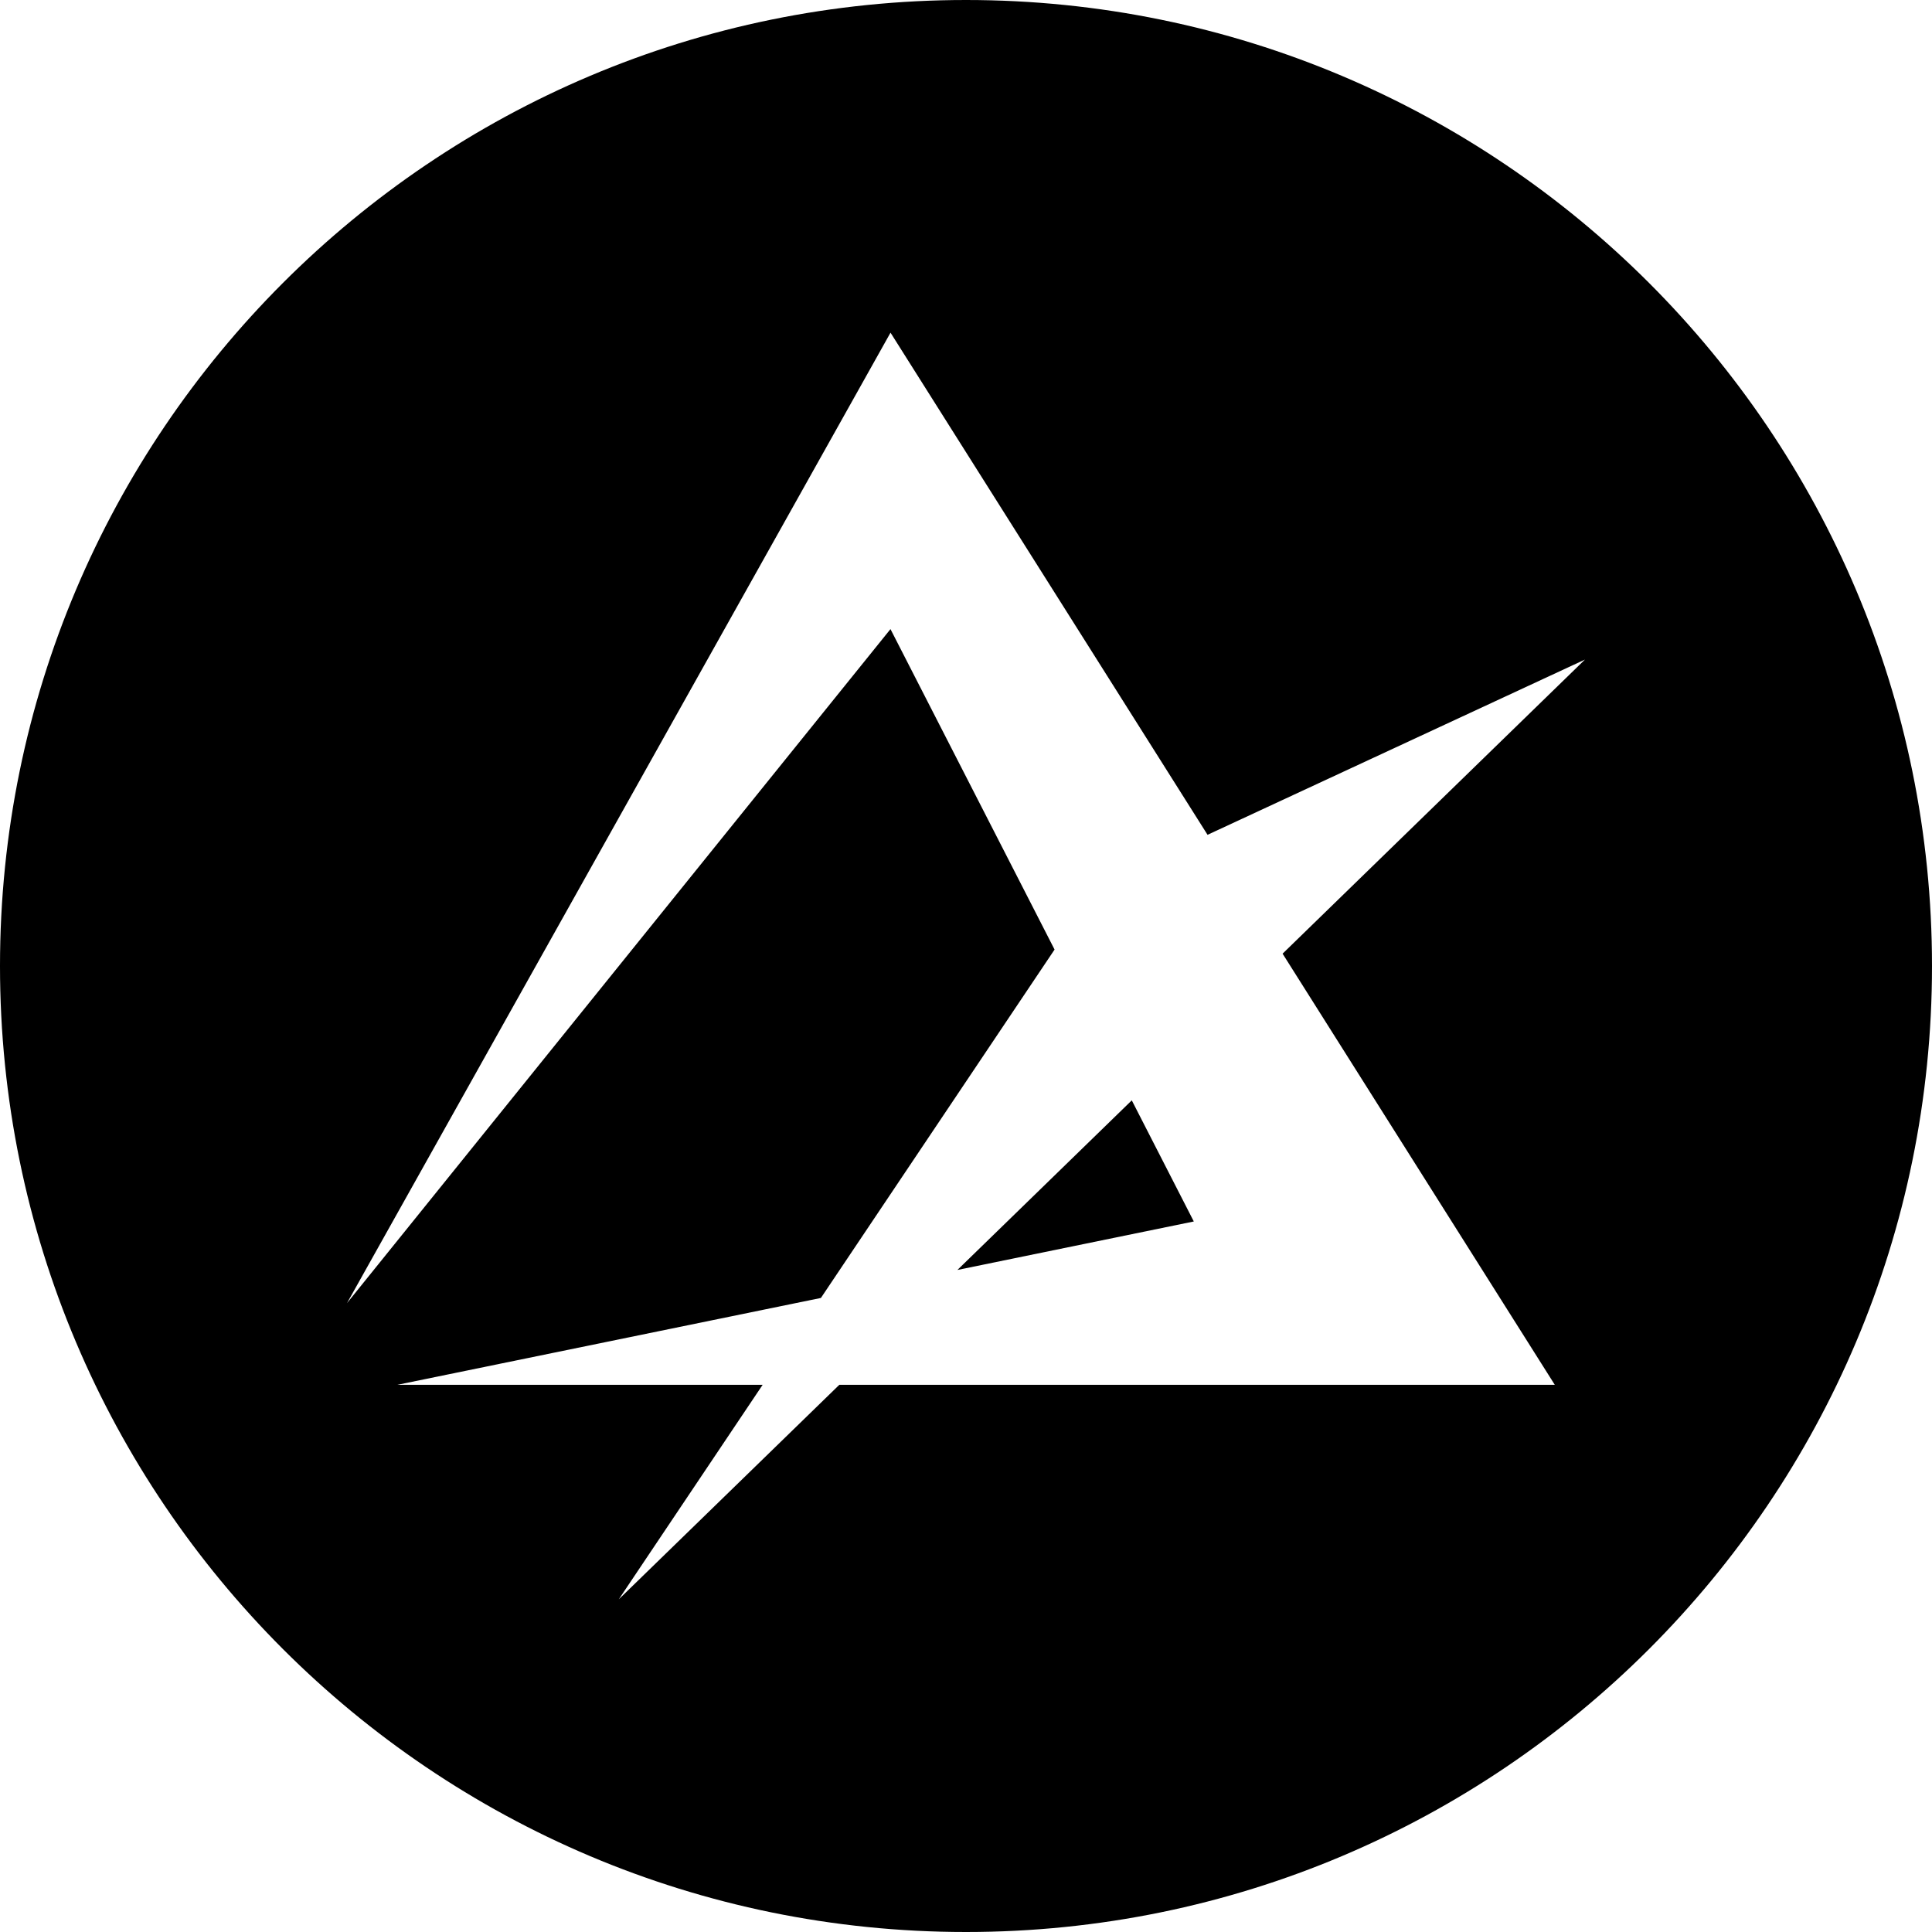
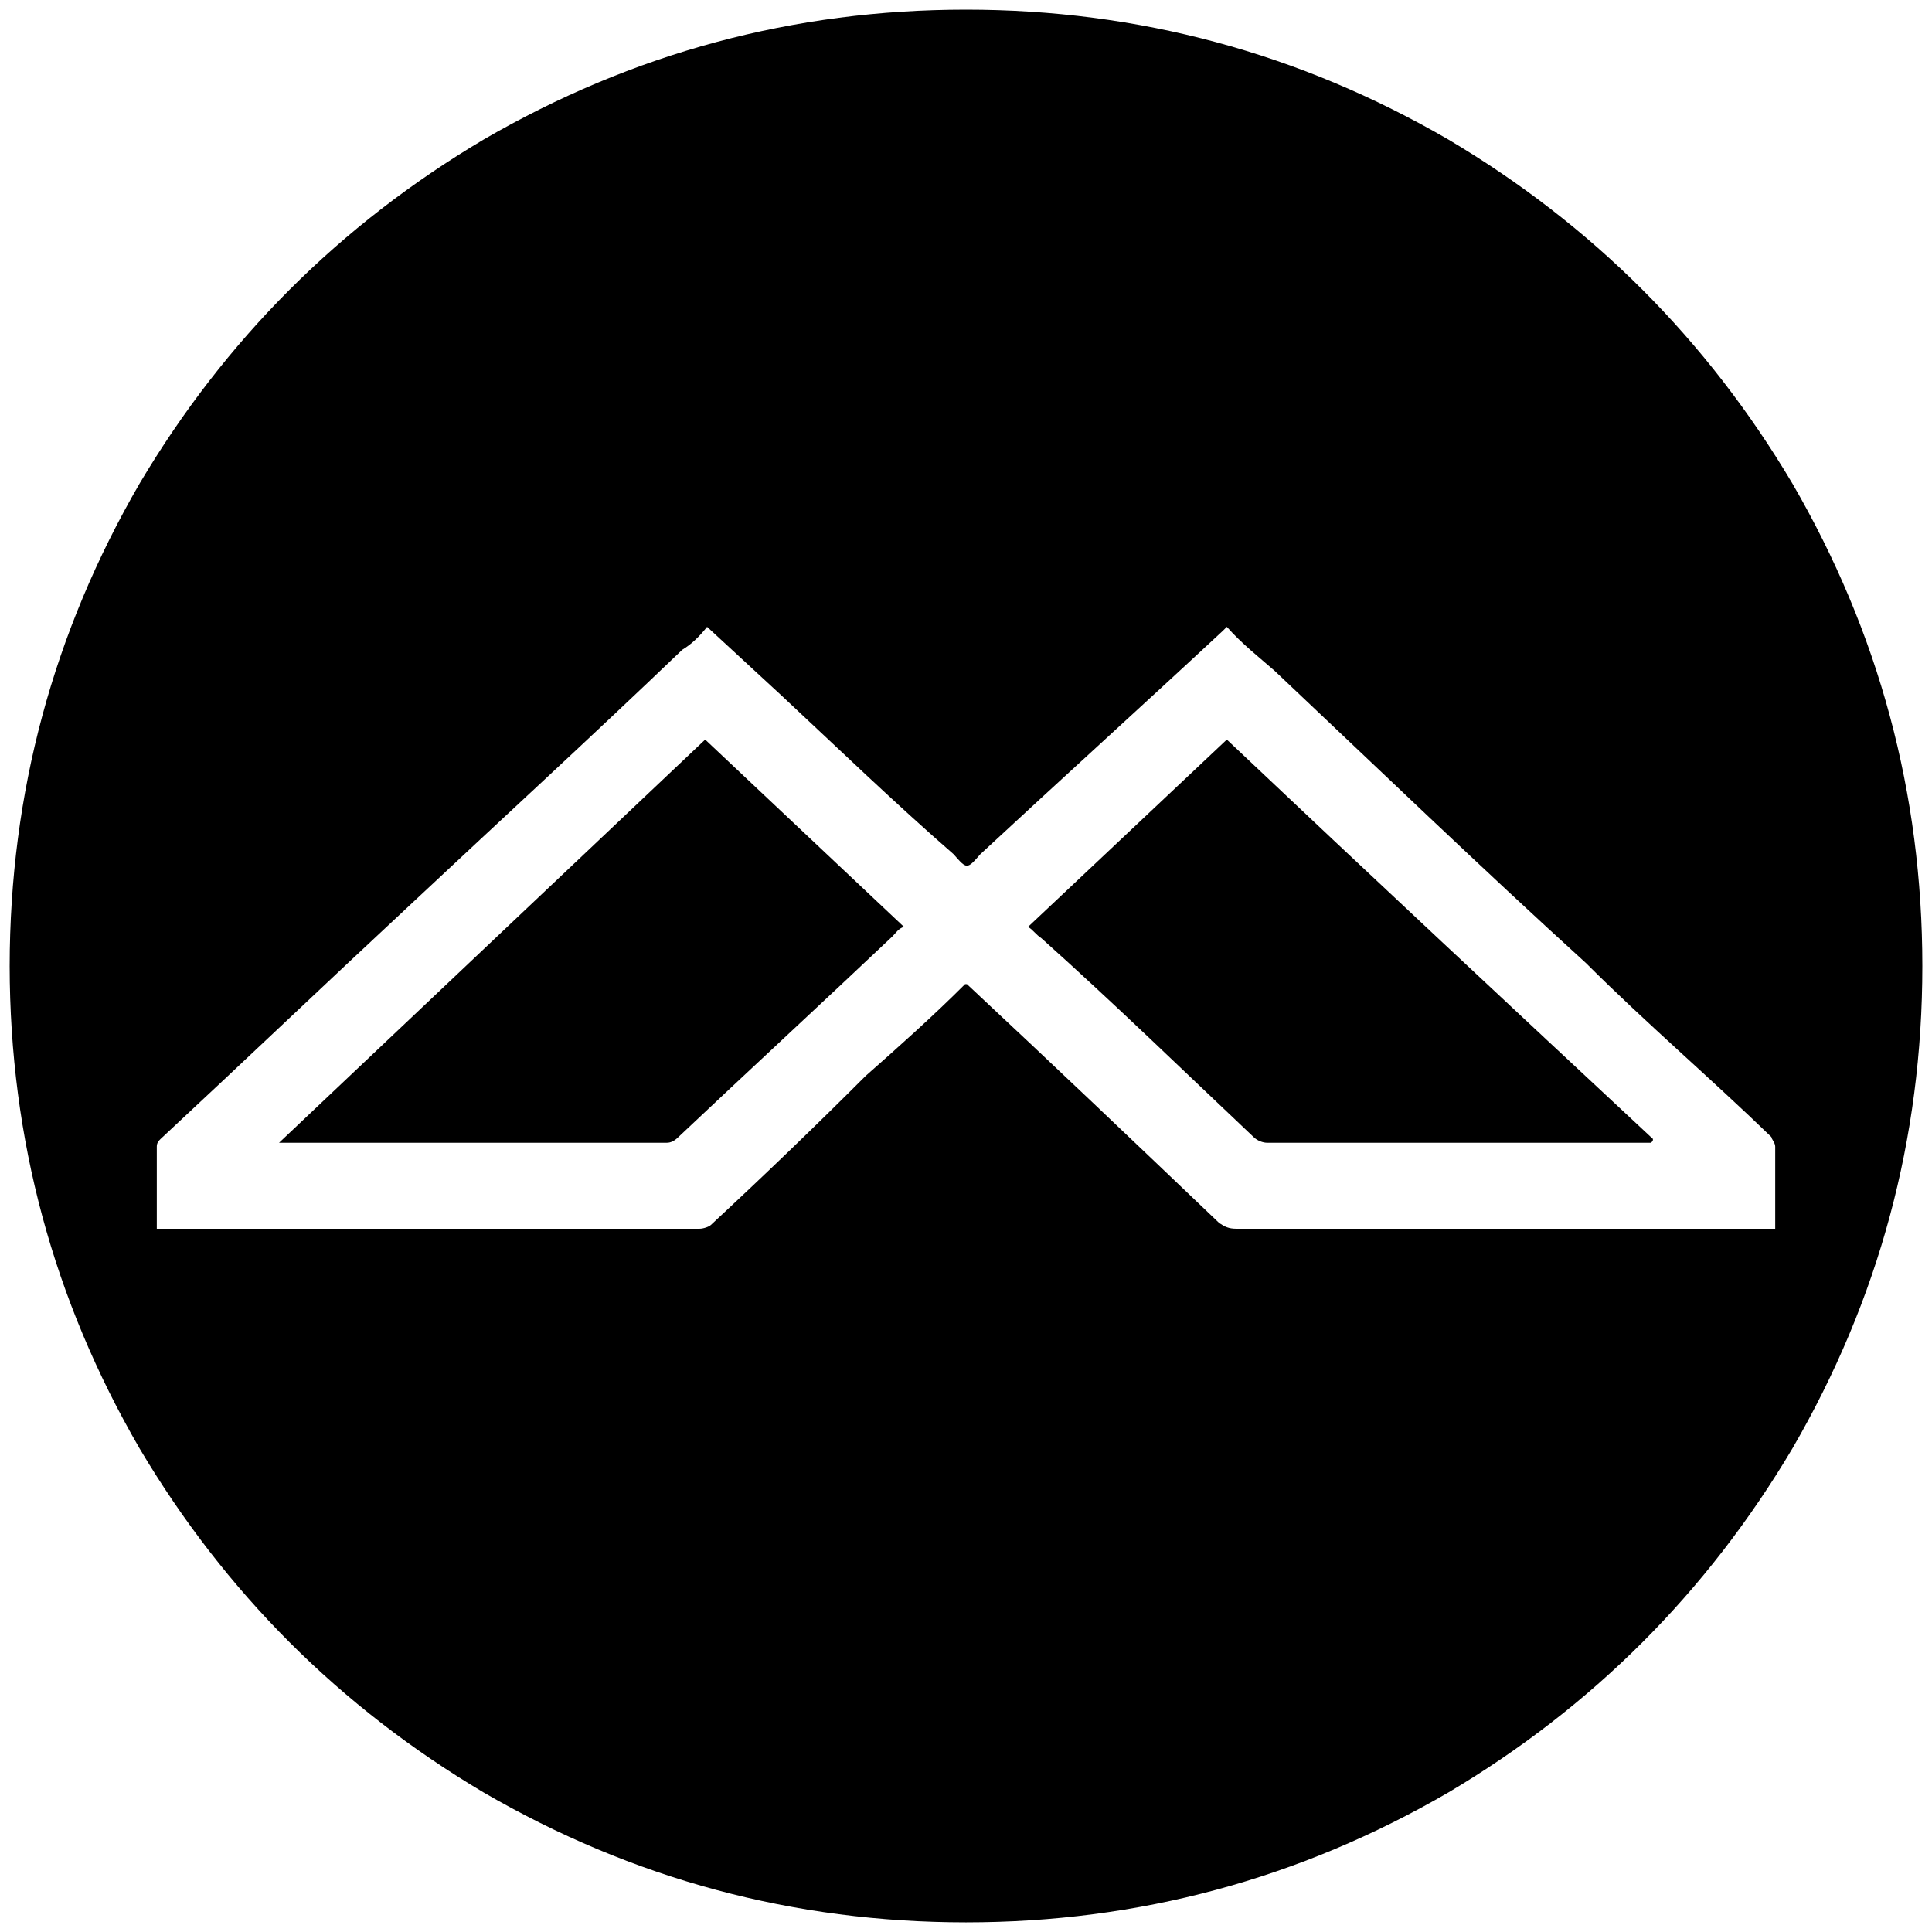
- <svg xmlns="http://www.w3.org/2000/svg" id="a" viewBox="0 0 1000 1000">
-   <polygon points="495.554 657.326 617.911 632.232 585.809 569.54 495.554 657.326" />
-   <path d="M500,0C223.858,0,0,223.858,0,500s223.858,500,500,500,500-223.857,500-500S776.142,0,500,0Zm304.756,716.778H434.428l-114.156,111.033,74.471-111.033H205.663l219.237-44.962,120.944-180.323-84.915-165.828v-.066L179.615,674.48,460.929,172.189l164.092,259.906,195.364-90.714-156.52,152.238,140.892,223.159Z" />
+ <svg xmlns="http://www.w3.org/2000/svg" viewBox="0 0 1000 1000">
+   <path d="M5 500.002v.395-.395c.099-89.506 22.55-172.682 67.253-249.726 44.209-74.473 103.55-133.814 178.023-178.023C327.419 27.45 410.694 5 500.002 5c89.308 0 172.583 22.45 249.726 67.253C824.2 116.462 883.54 175.803 927.75 250.276c44.803 77.143 67.253 160.418 67.253 249.726 0 89.308-22.45 172.583-67.253 249.726C883.541 824.2 824.2 883.54 749.728 927.75c-77.143 44.803-160.418 67.253-249.726 67.253-89.308 0-172.583-22.45-249.726-67.253-74.473-44.209-133.814-103.55-178.023-178.022C27.55 672.684 5.099 589.508 5 500.002zm76.154 135.99h280.88c1.978 0 4.945-.99 5.934-1.979 27.693-25.714 54.396-51.429 80.11-77.143 16.814-14.835 34.616-30.66 51.43-47.473h.988c44.506 41.539 87.033 82.088 130.55 123.627 2.967 1.978 4.945 2.967 8.901 2.967H918.85v-42.528c0-1.978-1.978-3.956-1.978-4.945-31.648-30.659-65.275-59.34-95.934-90-54.396-49.45-107.803-100.88-161.21-151.32-7.912-6.922-16.813-13.845-24.725-22.746l-1.978 1.978c-42.528 39.56-84.066 77.143-125.605 115.714-6.923 7.912-6.923 7.912-13.846 0-30.66-26.703-59.34-54.395-89.011-82.088l-38.572-35.604c-3.956 4.945-7.912 8.9-12.857 11.868-47.473 45.494-94.945 89.011-142.418 133.517-42.528 39.56-85.055 80.11-127.583 119.67-.989.99-1.978 1.978-1.978 3.956zm63.297-44.507h200.77c1.978 0 3.956-.989 5.934-2.967 35.605-33.626 74.176-69.23 110.77-103.846 1.978-1.978 2.967-3.956 5.934-4.945A160321.356 160321.356 0 0 1 365 382.803a794903.053 794903.053 0 0 0-220.55 208.682zm387.694-111.758c2.967 1.978 3.956 3.956 6.923 5.934 37.582 33.626 74.176 69.23 109.78 102.857 1.978 1.978 4.945 2.967 6.923 2.967h198.792c.99-.989.99-.989.99-1.978-73.188-68.242-147.364-137.473-220.55-206.704a160321.356 160321.356 0 0 0-102.858 96.924z" />
</svg>
